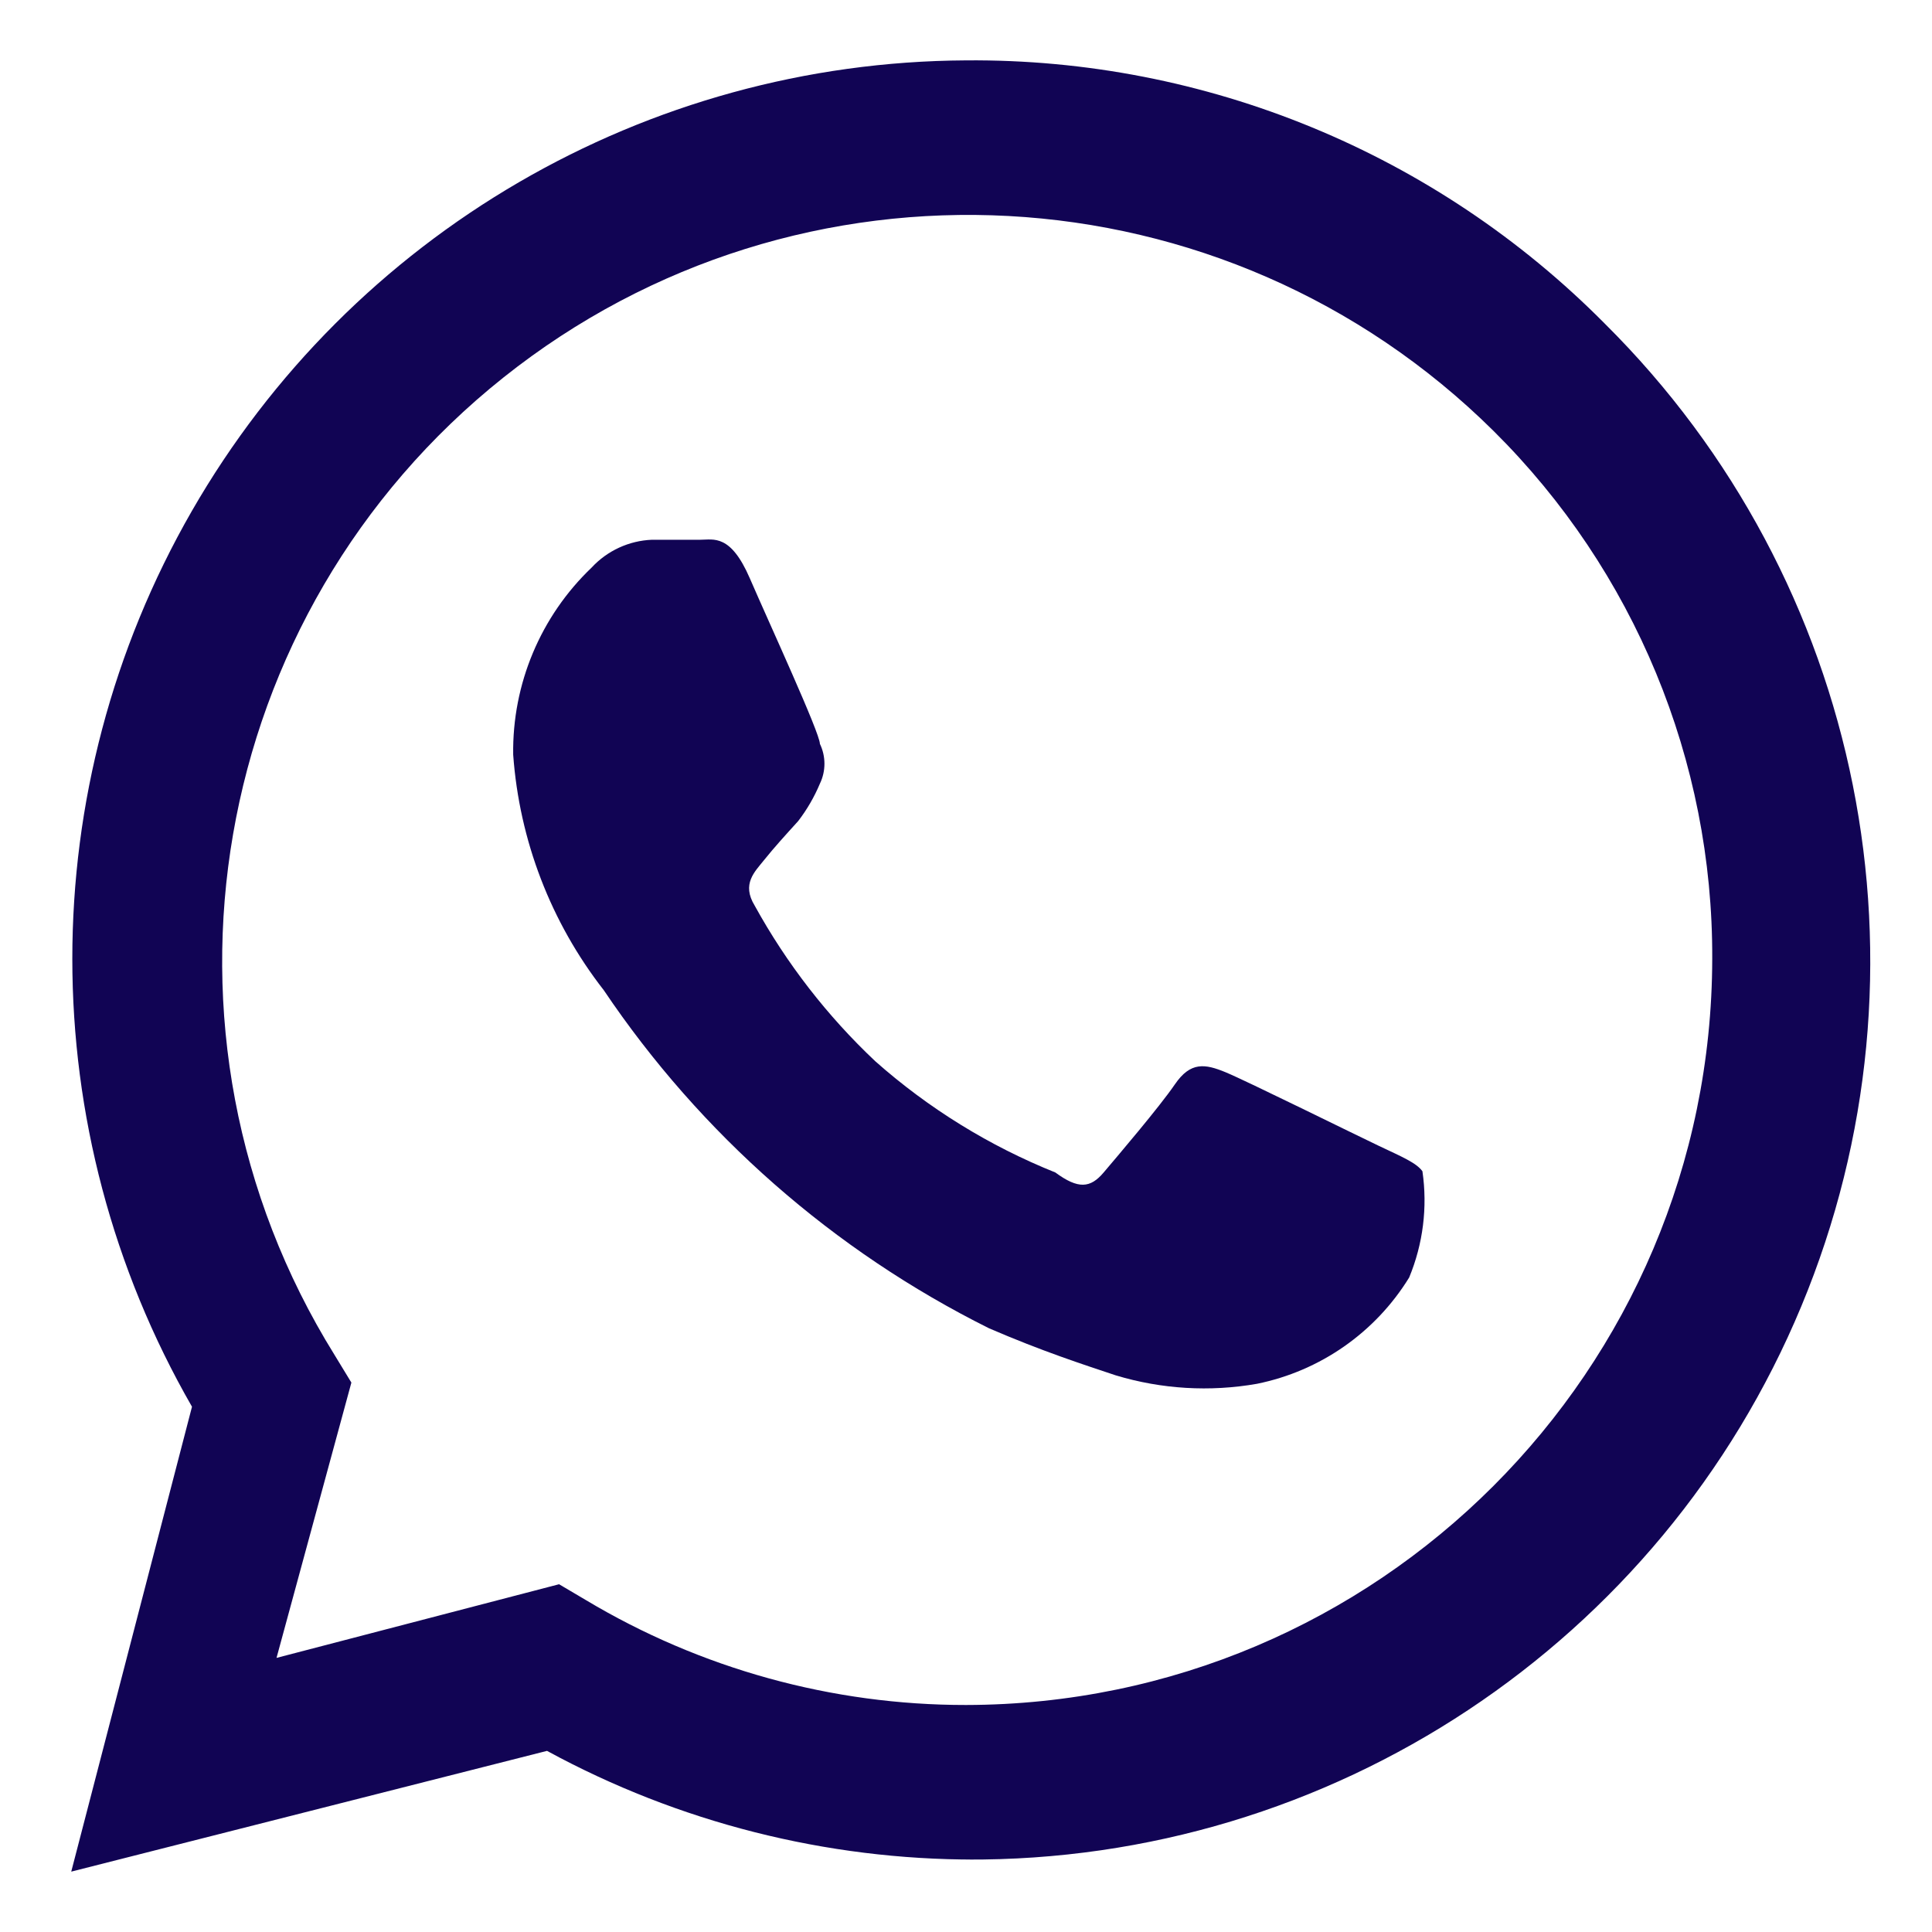
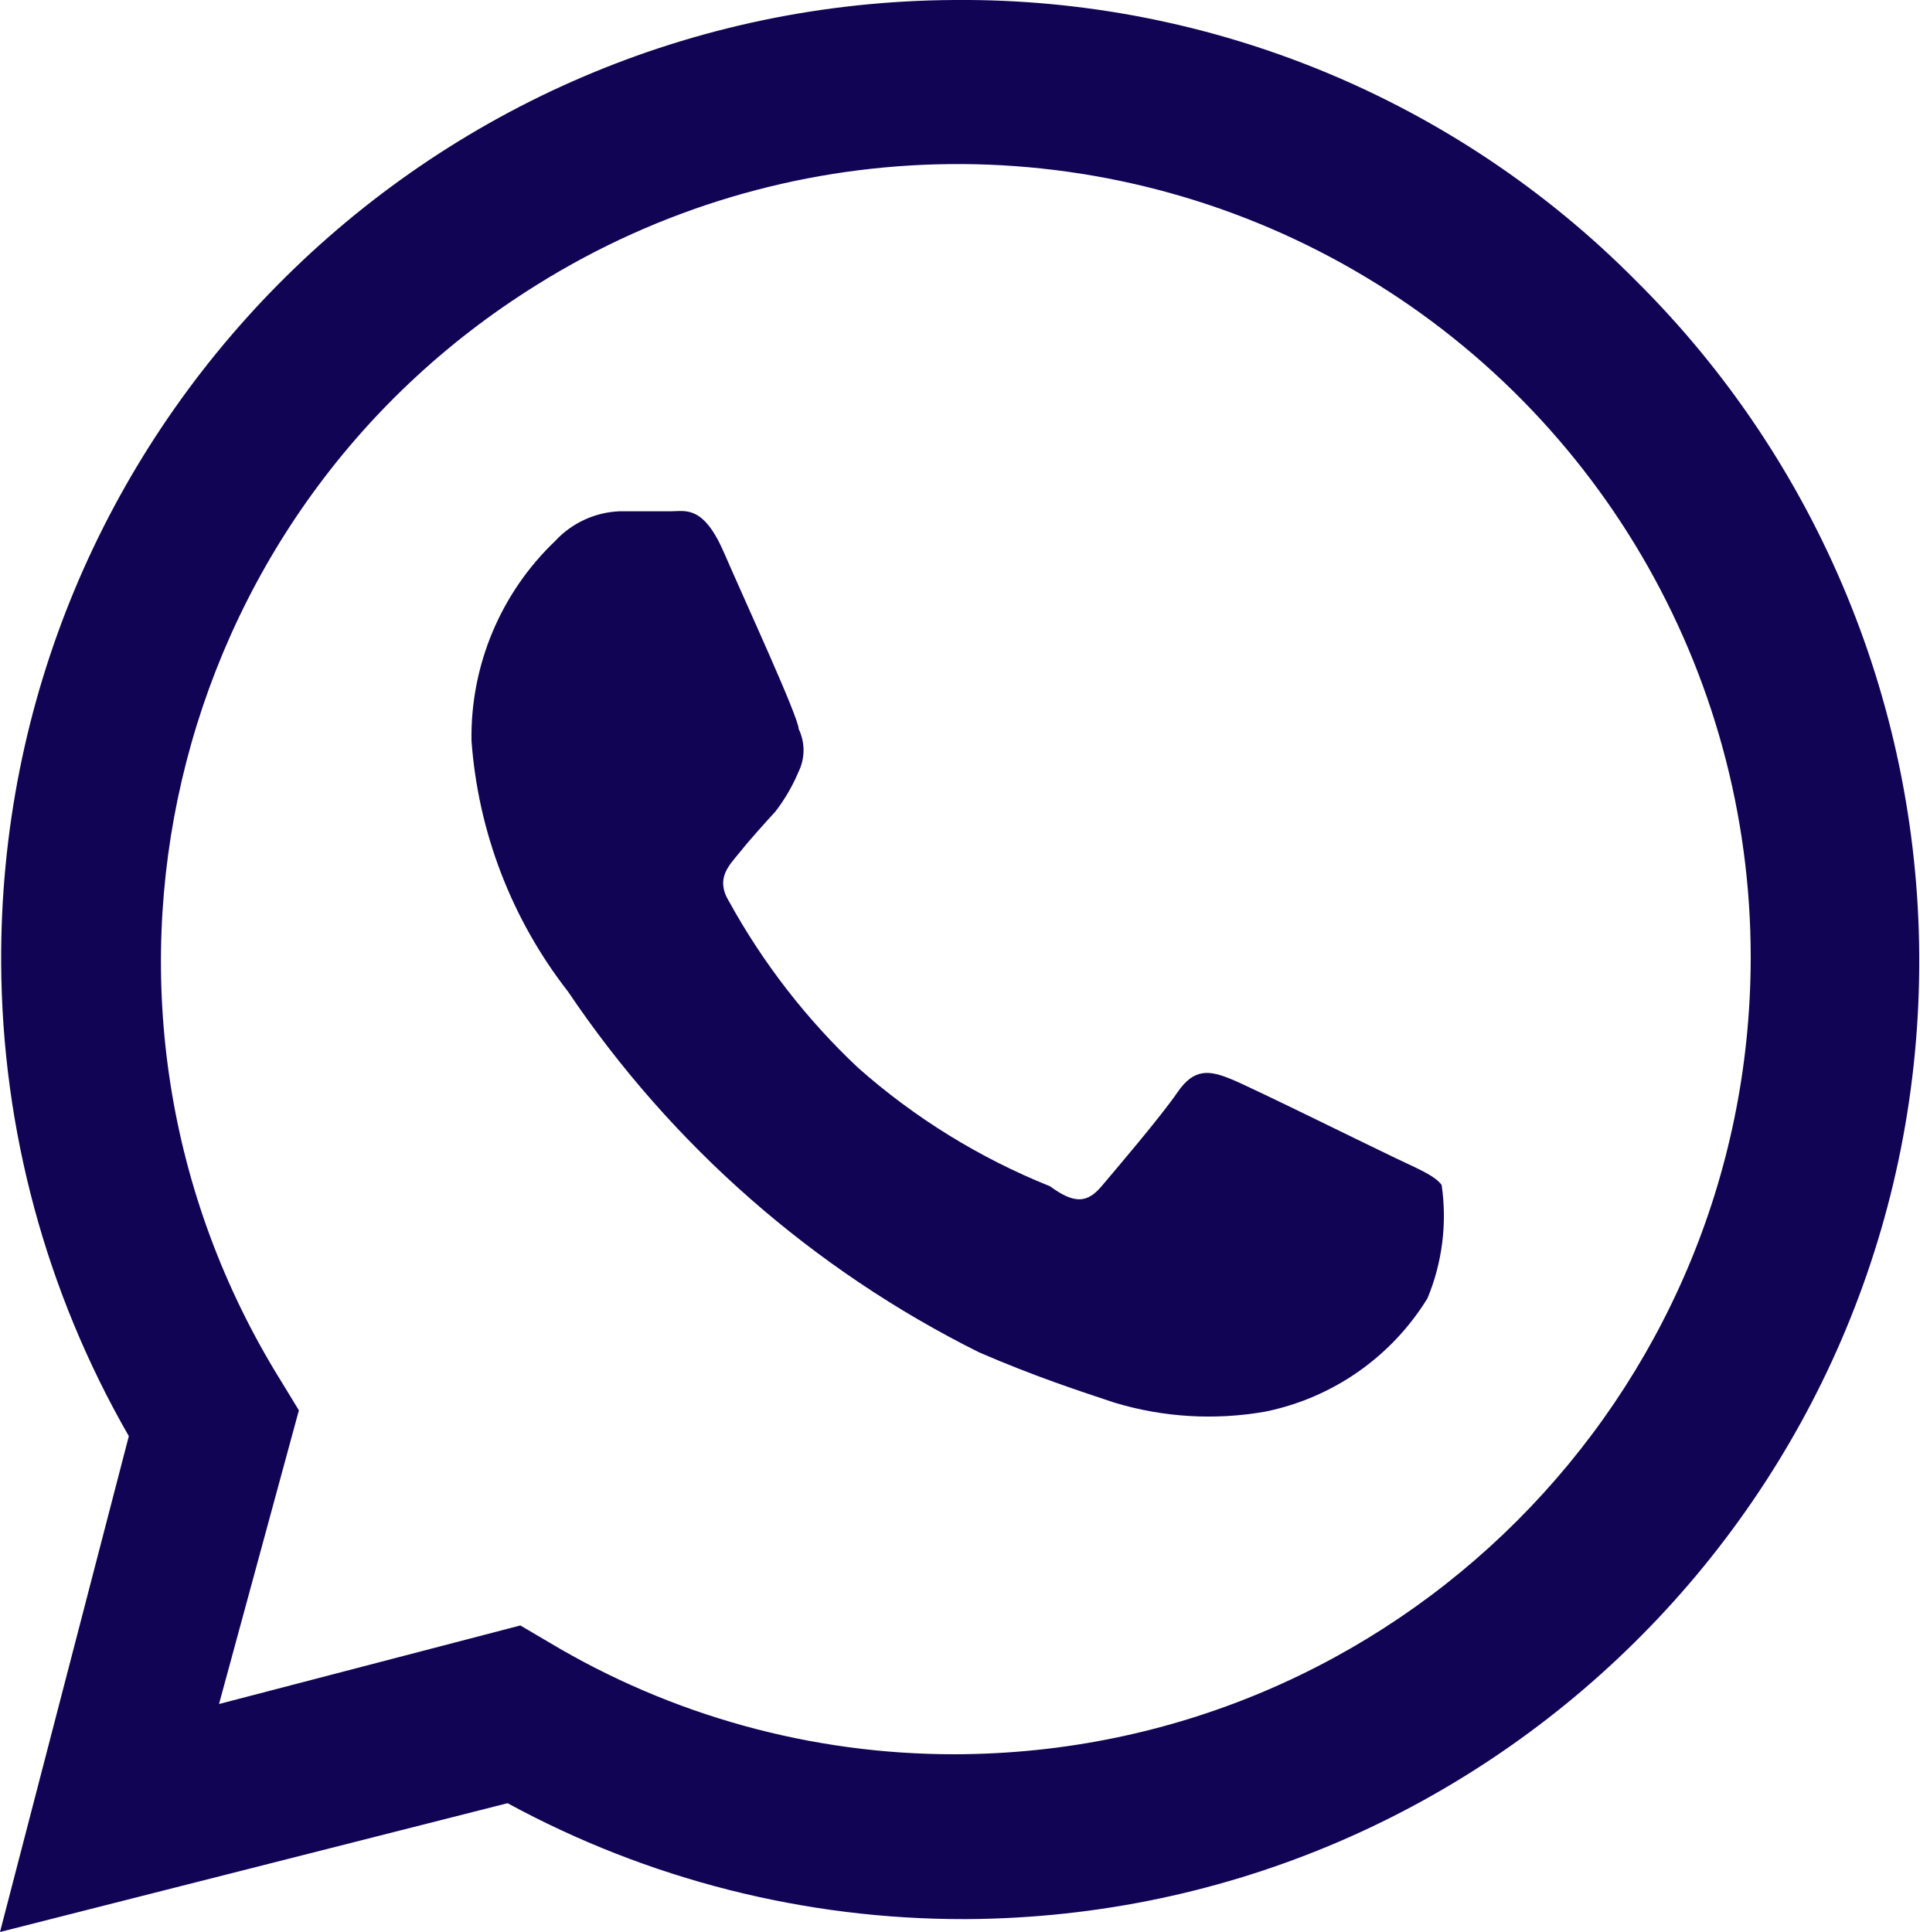
- <svg xmlns="http://www.w3.org/2000/svg" fill="#110454" width="800px" height="800px" viewBox="0 0 16 16">
-   <path d="M11.42 9.49c-.19-.09-1.1-.54-1.27-.61s-.29-.09-.42.1-.48.6-.59.73-.21.14-.4 0a5.13 5.13 0 0 1-1.49-.92 5.25 5.25 0 0 1-1-1.29c-.11-.18 0-.28.08-.38s.18-.21.28-.32a1.39 1.39 0 0 0 .18-.31.38.38 0 0 0 0-.33c0-.09-.42-1-.58-1.37s-.3-.32-.41-.32h-.4a.72.72 0 0 0-.5.23 2.1 2.1 0 0 0-.65 1.55A3.59 3.59 0 0 0 5 8.2 8.32 8.32 0 0 0 8.19 11c.44.19.78.3 1.05.39a2.53 2.53 0 0 0 1.17.07 1.93 1.93 0 0 0 1.26-.88 1.67 1.67 0 0 0 .11-.88c-.05-.07-.17-.12-.36-.21z" />
-   <path d="M13.29 2.68A7.36 7.36 0 0 0 8 .5a7.44 7.44 0 0 0-6.41 11.15l-1 3.85 3.94-1a7.4 7.4 0 0 0 3.55.9H8a7.44 7.44 0 0 0 5.29-12.72zM8 14.12a6.12 6.12 0 0 1-3.15-.87l-.22-.13-2.34.61.62-2.28-.14-.23a6.18 6.18 0 0 1 9.6-7.65 6.12 6.12 0 0 1 1.81 4.37A6.19 6.19 0 0 1 8 14.12z" />
+ <svg xmlns="http://www.w3.org/2000/svg" id="Layer_1" data-name="Layer 1" viewBox="0 0 790.6 796">
+   <defs>
+     <style>.cls-1{fill:#110454;}</style>
+   </defs>
+   <path class="cls-1" d="M580.36,480.07C570.27,475.3,522,451.42,513,447.7s-15.39-4.77-22.29,5.31-25.47,31.84-31.3,38.74-11.15,7.43-21.23,0a272.25,272.25,0,0,1-79.07-48.82A278.41,278.41,0,0,1,306,374.47c-5.84-9.55,0-14.86,4.24-20.16s9.55-11.15,14.86-17a73.86,73.86,0,0,0,9.55-16.45,20.14,20.14,0,0,0,0-17.51c0-4.78-22.29-53.07-30.78-72.7s-15.92-17-21.75-17H260.9a38.24,38.24,0,0,0-26.53,12.21,111.45,111.45,0,0,0-34.5,82.25,190.54,190.54,0,0,0,39.8,103.48A441.52,441.52,0,0,0,409,560.2c23.35,10.09,41.39,15.92,55.72,20.7a134.27,134.27,0,0,0,62.09,3.71,102.38,102.38,0,0,0,66.86-46.69,88.6,88.6,0,0,0,5.84-46.7C596.81,487.5,590.44,484.85,580.36,480.07Z" transform="translate(-5.65 -3)" />
+   <path class="cls-1" d="M679.59,118.7A390.56,390.56,0,0,0,398.87,3C180.83,4.15,5,181.84,6.13,399.88A394.84,394.84,0,0,0,58.72,594.7L5.65,799l209.08-53.07a392.56,392.56,0,0,0,188.39,47.76h-4.25c218,1.42,396-174.18,397.37-392.23A394.76,394.76,0,0,0,679.59,118.7ZM398.87,725.77A324.73,324.73,0,0,1,231.71,679.6L220,672.7,95.87,705.07l32.9-121-7.43-12.2C25.79,418,73.07,215.82,226.94,120.27A326.7,326.7,0,0,1,726.82,397.82C726.52,578.82,579.87,725.48,398.87,725.77Z" transform="translate(-5.65 -3)" />
</svg>
